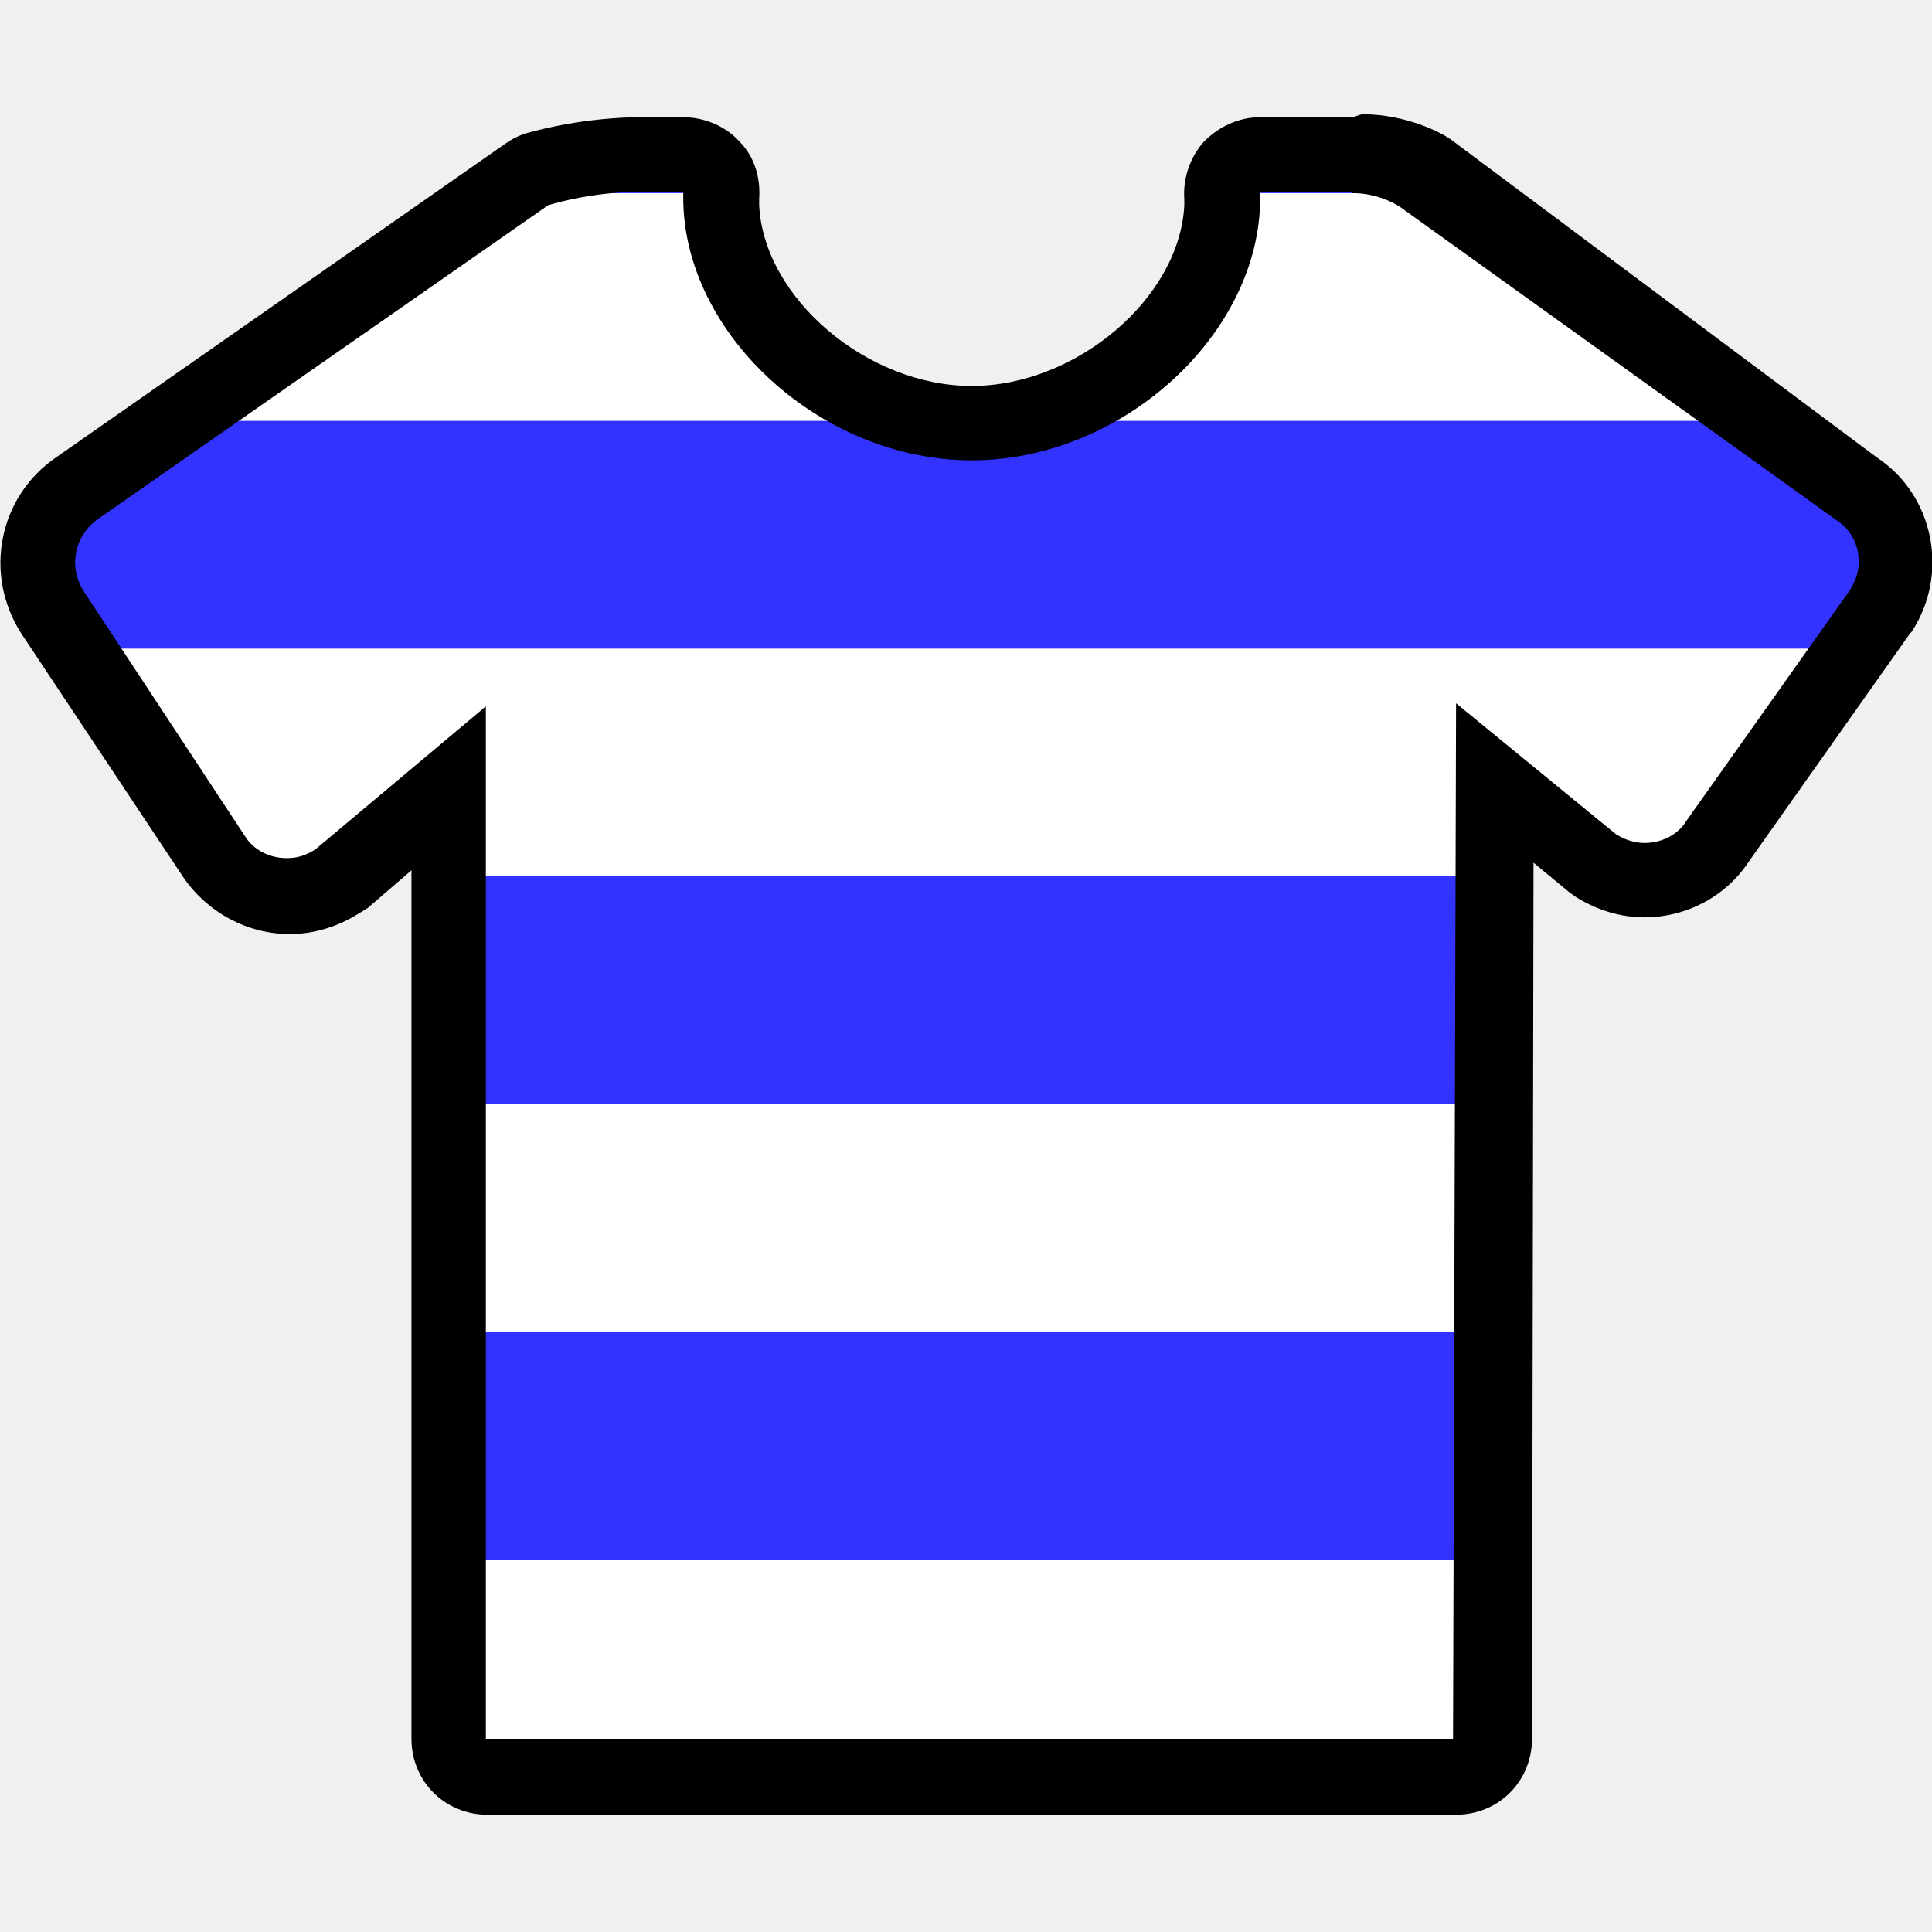
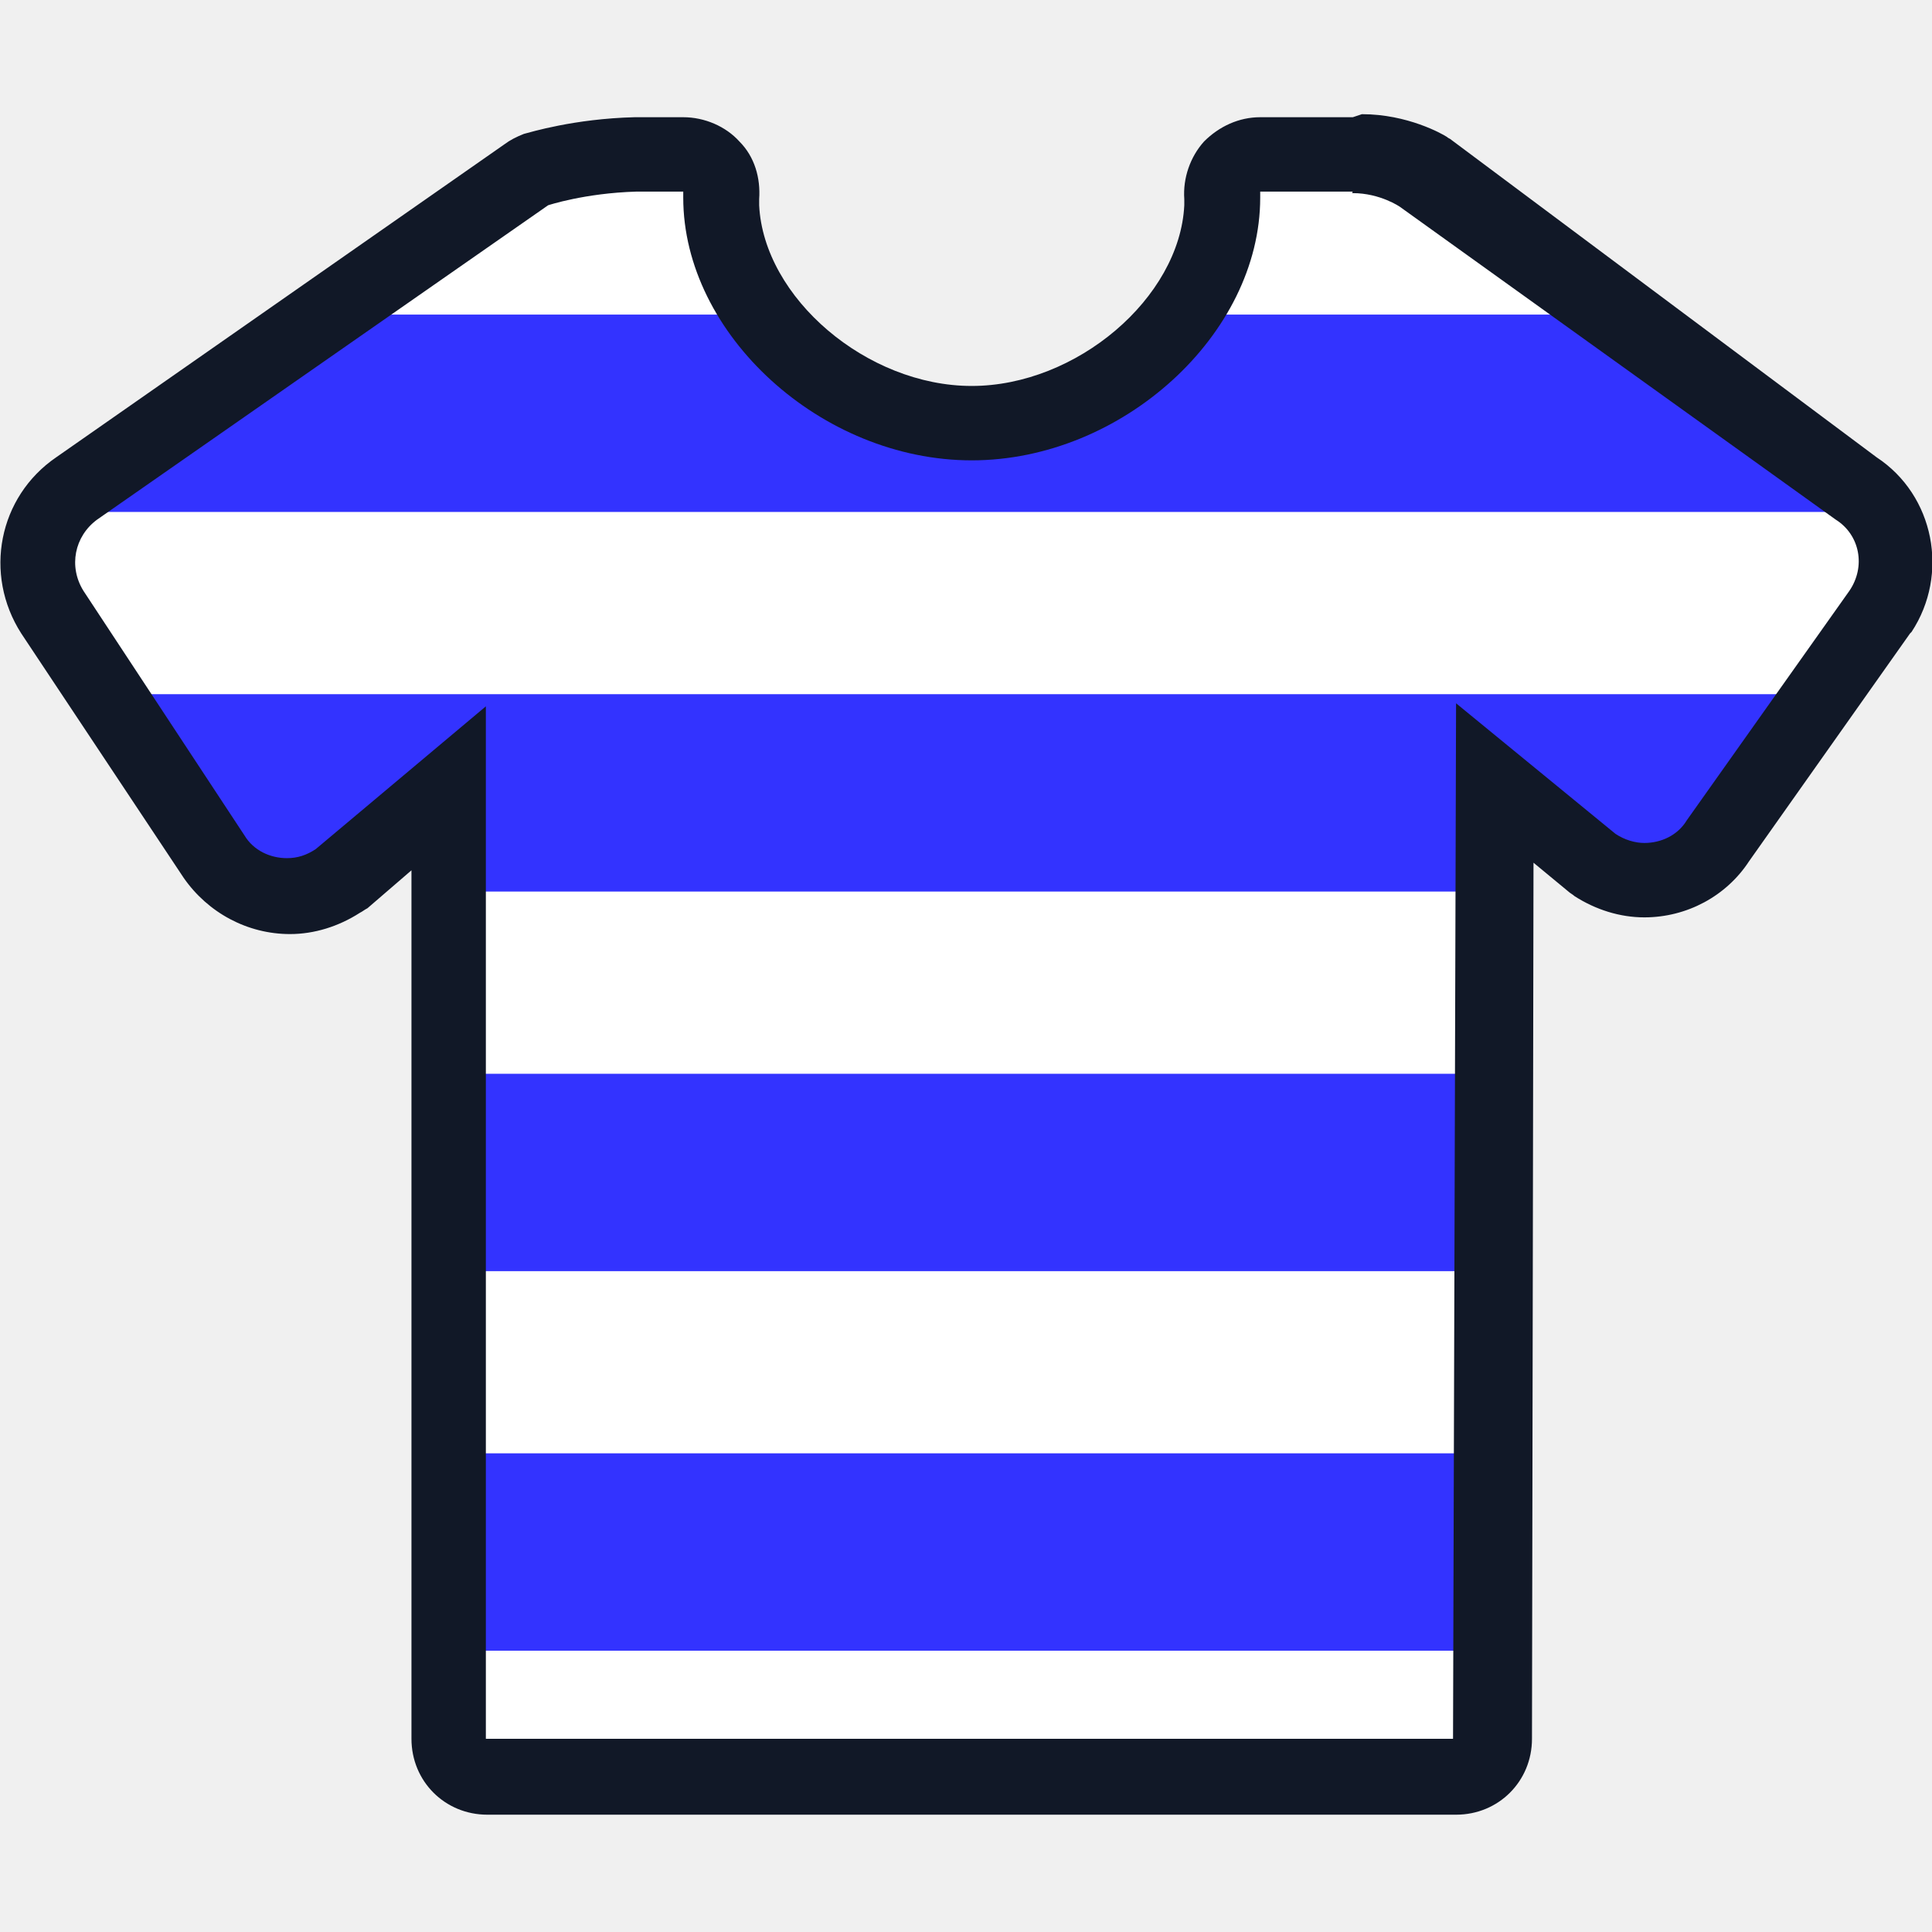
<svg xmlns="http://www.w3.org/2000/svg" width="800px" height="800px" viewBox="0 -7.72 127.246 127.246">
  <defs>
    <clipPath id="jerseyClip">
      <path d="m32 109c-1.4 0-2.5-1.1-2.5-2.5v-62.6l-7 5.9c-.1.1-.2.1-.2.2-1 .6-2.1 1-3.2 1-2 0-3.8-1-4.9-2.6l-10.7-16.1c-1.8-2.7-1-6.3 1.7-8.1l29.7-20.7c.2-.1.4-.3.7-.3.1 0 2.8-.9 6.6-1h3.1c.7 0 1.4.3 1.8.8.5.5.7 1.2.6 1.9 0 .1 0 .3-.1.4.2 7.5 8.1 14.5 16.5 14.5s16.3-7 16.5-14.5c0-.1 0-.3-.1-.4-.1-.7.2-1.4.6-1.9s1.1-.8 1.8-.8h6.1c2.4 0 4.3 1.1 4.5 1.2.1 0 .1.1.2.1l28.7 20.7c2.6 1.7 3.4 5.4 1.6 8.1l-10.7 15.2c-1 1.6-2.9 2.6-4.9 2.6-1.2 0-2.3-.3-3.2-1-.1 0-.1-.1-0.2-.2l-6.4-5.3-.2 62.9c0 1.4-1.1 2.5-2.5 2.5h-63.9z" />
    </clipPath>
  </defs>
  <path fill="#ffffff" d="m32 109c-1.4 0-2.5-1.1-2.5-2.5v-62.6l-7 5.9c-.1.1-.2.1-.2.2-1 .6-2.1 1-3.2 1-2 0-3.8-1-4.9-2.6l-10.7-16.1c-1.8-2.7-1-6.3 1.7-8.1l29.7-20.7c.2-.1.4-.3.7-.3.1 0 2.8-.9 6.6-1h3.1c.7 0 1.4.3 1.8.8.5.5.7 1.2.6 1.9 0 .1 0 .3-.1.4.2 7.5 8.1 14.5 16.5 14.5s16.3-7 16.5-14.5c0-.1 0-.3-.1-.4-.1-.7.2-1.4.6-1.9s1.1-.8 1.8-.8h6.1c2.4 0 4.3 1.1 4.5 1.2.1 0 .1.1.2.1l28.7 20.7c2.6 1.7 3.4 5.4 1.6 8.1l-10.7 15.2c-1 1.6-2.9 2.6-4.9 2.6-1.2 0-2.3-.3-3.2-1-.1 0-.1-.1-0.2-.2l-6.4-5.3-.2 62.9c0 1.4-1.1 2.5-2.5 2.5h-63.9z" />
  <g clip-path="url(#jerseyClip)">
-     <rect fill="#33f" x="-20" y="-10" width="200" height="15" />
-     <rect fill="#33f" x="-20" y="20" width="200" height="15" />
-     <rect fill="#33f" x="-20" y="50" width="200" height="15" />
-     <rect fill="#33f" x="-20" y="80" width="200" height="15" />
-     <rect fill="#33f" x="-20" y="110" width="200" height="15" />
+     <rect fill="#33f" x="-10" y="13" width="150" height="13" />
+     <rect fill="#33f" x="-10" y="38" width="150" height="13" />
+     <rect fill="#33f" x="-10" y="63" width="150" height="13" />
+     <rect fill="#33f" x="-10" y="88" width="150" height="13" />
  </g>
-   <path d="m89.1 5c1.8 0 3.1.9 3.1.9l28.7 20.6c1.6 1 2 3.1.9 4.7l-10.7 15.1c-0.6 1-1.7 1.5-2.8 1.5-.6 0-1.3-.2-1.9-.6l-10.5-8.6-.2 68.2h-63.7v-68l-11.2 9.4c-.6.4-1.2.6-1.9.6-1.1 0-2.2-.5-2.8-1.5l-10.6-16.1c-1-1.6-.6-3.6.9-4.7l29.7-20.7s2.4-.8 5.8-.9h3.1v.2.2c0 9 9.1 17.3 19 17.3s19-8.3 19-17.3v-.2-.2h5.9.2c-.1.1 0 .1 0 .1m0-5s-.1 0 0 0h-.2-5.9c-1.4 0-2.7.6-3.7 1.6-.9 1-1.4 2.4-1.3 3.8v.4c-.3 6.1-7.1 11.9-14 11.9s-13.7-5.8-14-11.9v-.4c.1-1.4-.3-2.8-1.3-3.8-.9-1-2.3-1.6-3.7-1.6h-3.1-.1c-4 .1-6.9 1-7.3 1.1-.5.2-.9.4-1.3.7l-29.5 20.6c-3.8 2.6-4.8 7.7-2.3 11.6l10.7 16.1c1.6 2.3 4.2 3.7 7 3.7 1.6 0 3.2-.5 4.6-1.4.2-.1.3-.2.5-.3l2.9-2.5v57.2c0 2.8 2.2 5 5 5h63.8c2.8 0 5-2.2 5-5l.1-57.7 2.3 1.9c.1.1.3.2.4.3 1.4.9 3 1.4 4.6 1.4 2.8 0 5.4-1.4 6.9-3.7l10.6-15 .1-.1c2.5-3.8 1.5-9-2.3-11.5l-28-20.9c-.1-.1-.2-.1-.3-.2-.3-.2-2.6-1.5-5.6-1.5z" />
+   <path fill="#111827" d="m89.1 5c1.8 0 3.1.9 3.1.9l28.7 20.6c1.6 1 2 3.1.9 4.7l-10.7 15.1c-0.6 1-1.7 1.5-2.8 1.5-.6 0-1.3-.2-1.9-.6l-10.5-8.6-.2 68.2h-63.7v-68l-11.2 9.4c-.6.4-1.2.6-1.9.6-1.1 0-2.2-.5-2.8-1.5l-10.6-16.1c-1-1.6-.6-3.6.9-4.7l29.7-20.7s2.4-.8 5.8-.9h3.1v.2.2c0 9 9.1 17.3 19 17.3s19-8.3 19-17.3v-.2-.2h5.9.2c-.1.1 0 .1 0 .1m0-5s-.1 0 0 0h-.2-5.9c-1.4 0-2.7.6-3.7 1.6-.9 1-1.4 2.4-1.3 3.8v.4c-.3 6.1-7.1 11.9-14 11.9s-13.7-5.8-14-11.9v-.4c.1-1.4-.3-2.8-1.3-3.8-.9-1-2.3-1.6-3.7-1.6h-3.1-.1c-4 .1-6.9 1-7.3 1.1-.5.2-.9.4-1.3.7l-29.5 20.6c-3.8 2.6-4.8 7.7-2.3 11.6l10.7 16.1c1.6 2.3 4.2 3.7 7 3.7 1.6 0 3.2-.5 4.6-1.4.2-.1.3-.2.5-.3l2.9-2.5v57.2c0 2.8 2.2 5 5 5h63.8c2.8 0 5-2.2 5-5l.1-57.7 2.3 1.9c.1.1.3.2.4.3 1.4.9 3 1.4 4.6 1.4 2.8 0 5.4-1.4 6.9-3.7l10.6-15 .1-.1c2.5-3.8 1.5-9-2.3-11.5l-28-20.9c-.1-.1-.2-.1-.3-.2-.3-.2-2.6-1.5-5.6-1.5z" />
</svg>
